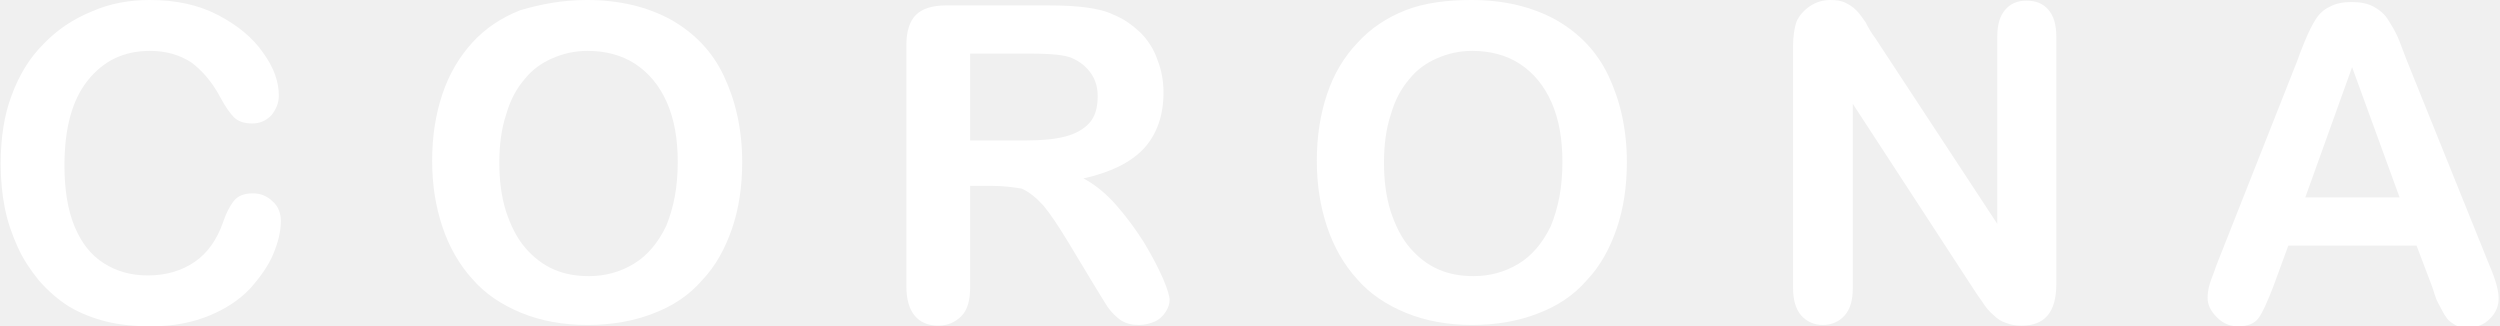
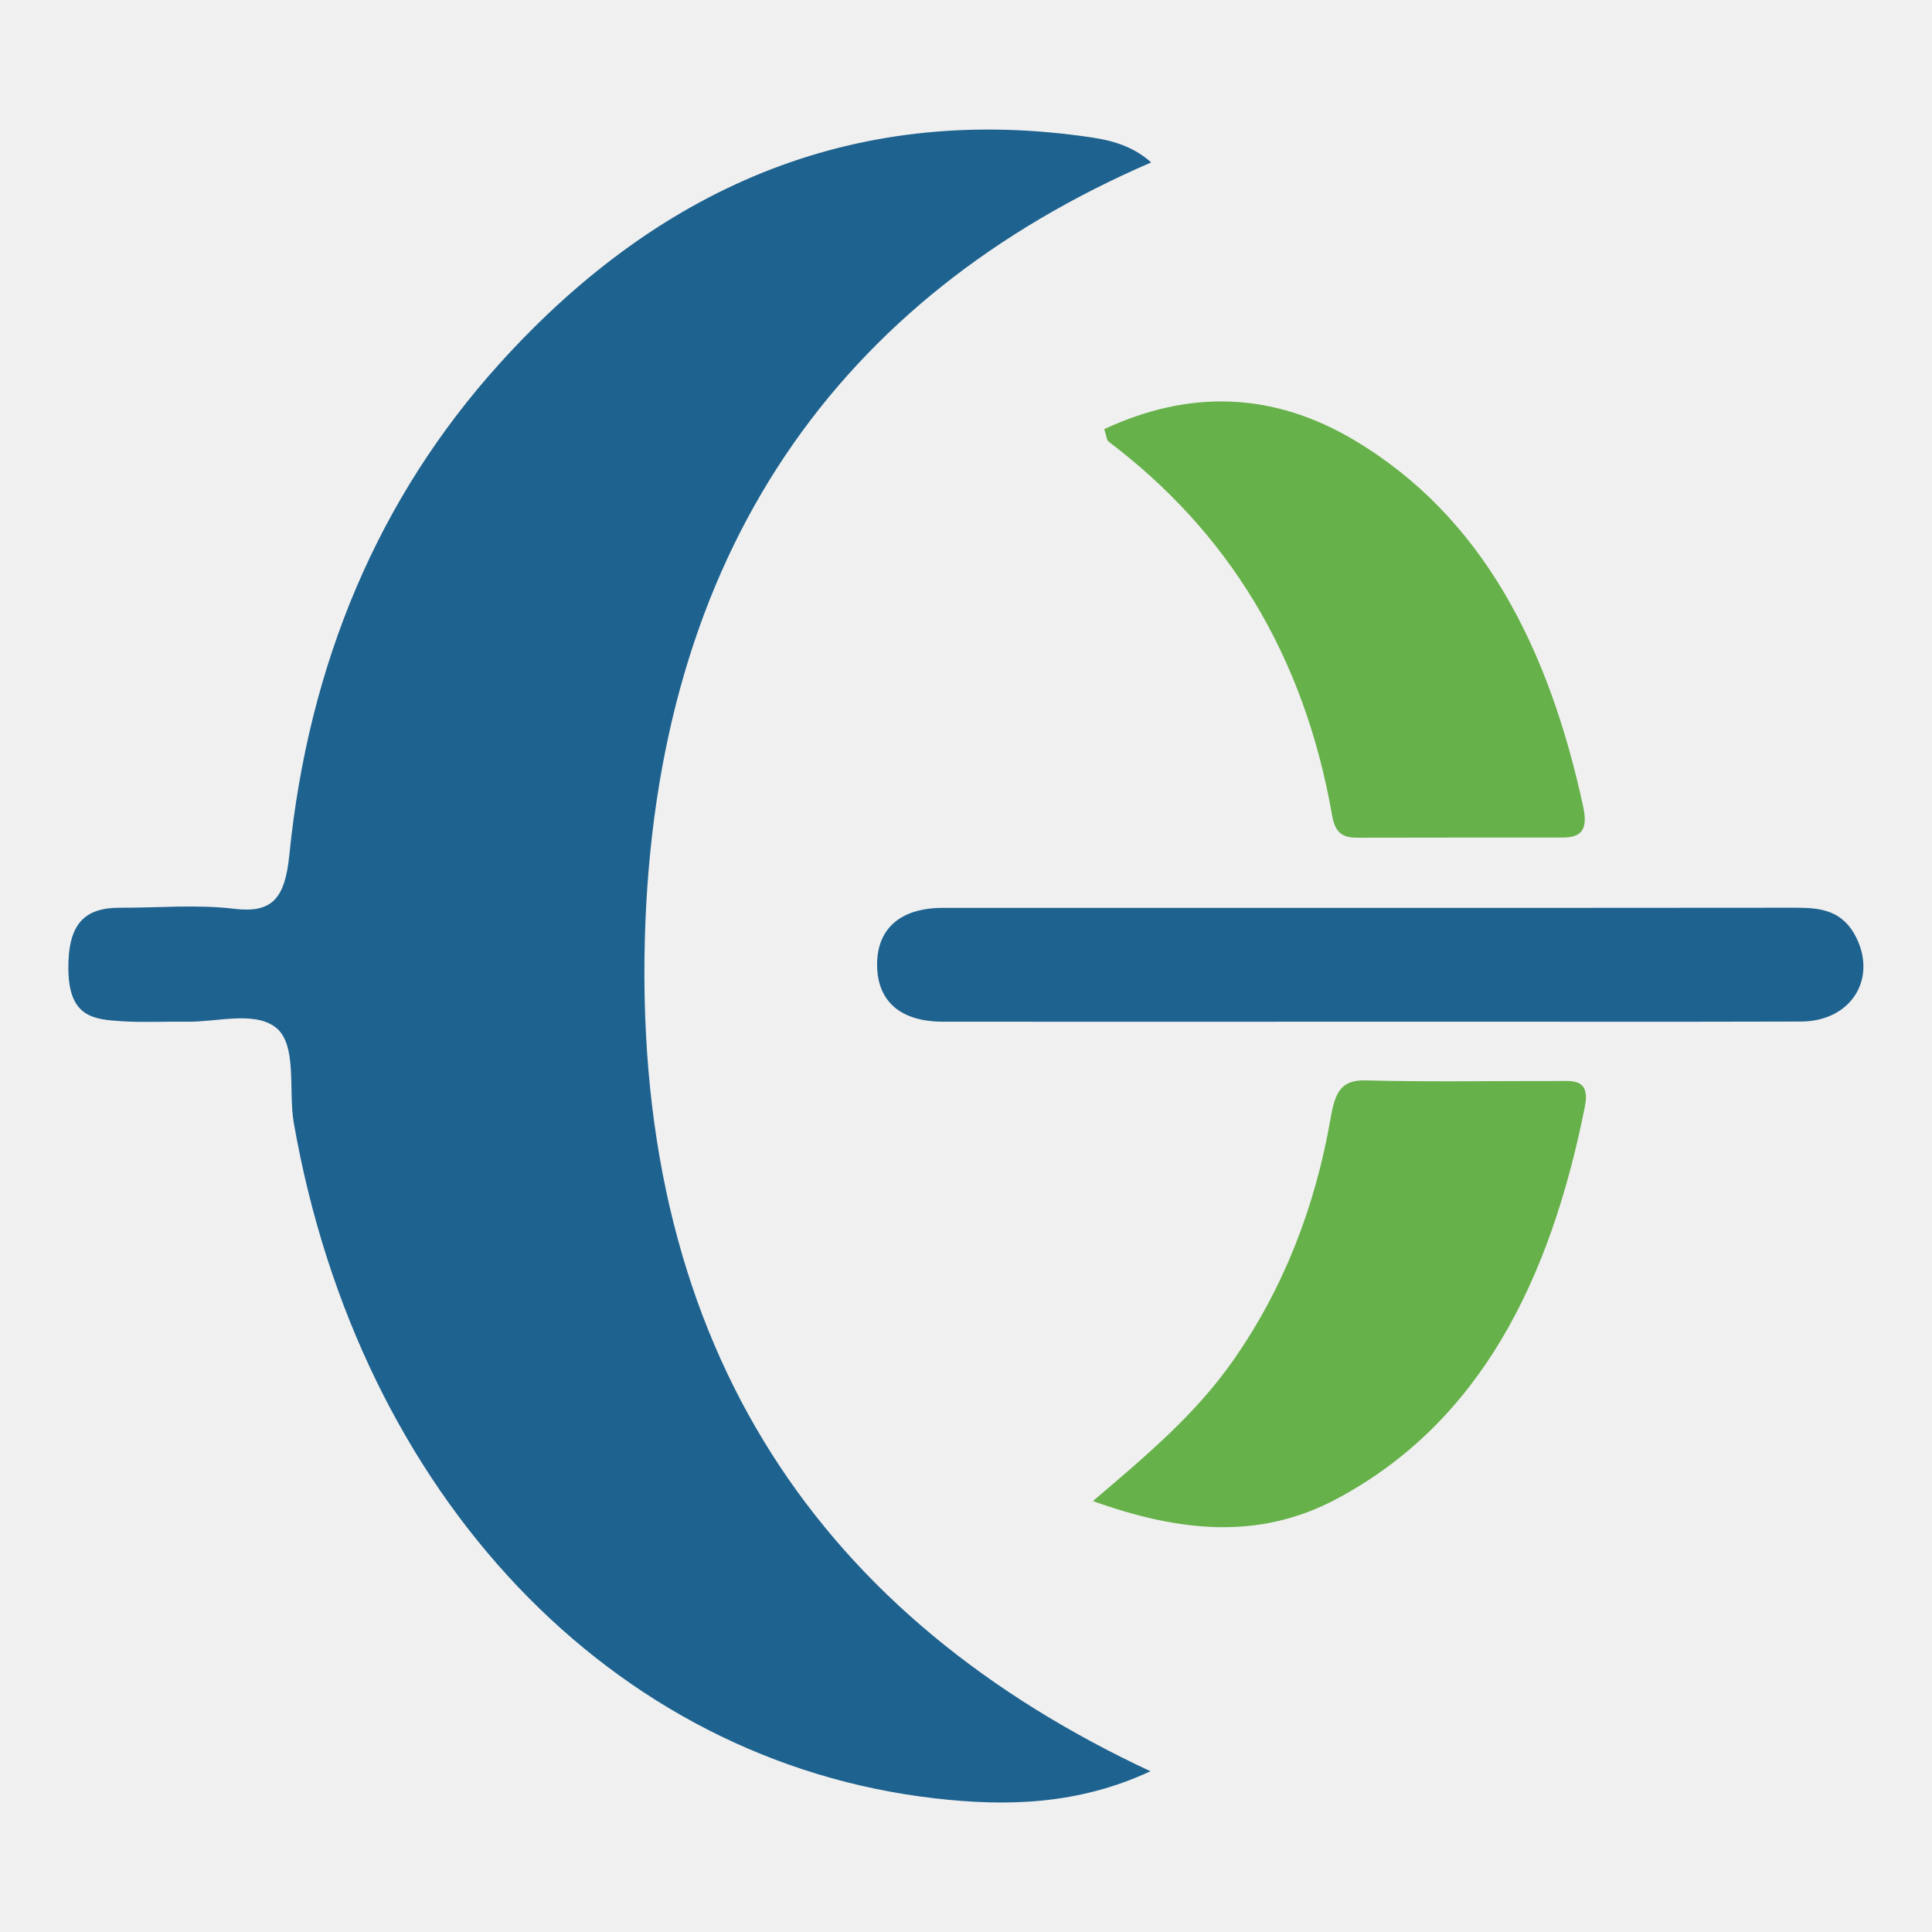
- <svg xmlns="http://www.w3.org/2000/svg" version="1.1" id="Layer_1" x="0px" y="0px" viewBox="0 0 368.5 48" style="enable-background:new 0 0 368.5 48;" xml:space="preserve">
+ <svg xmlns="http://www.w3.org/2000/svg" version="1.1" id="Capa_1" x="0px" y="0px" viewBox="0 0 128 128" style="enable-background:new 0 0 128 128;" xml:space="preserve">
  <style type="text/css">
- 	.st0{fill:#FFFFFF;}
+ 	.st0{fill:#1E628F;}
+ 	.st1{fill:#66B14A;}
</style>
-   <path class="st0" d="M41.4,32.6c0,1.5-0.4,3.1-1.1,4.8c-0.7,1.7-1.9,3.4-3.4,5.1c-1.6,1.7-3.6,3-6,4c-2.4,1-5.3,1.6-8.5,1.6  c-2.4,0-4.7-0.2-6.7-0.7c-2-0.5-3.8-1.2-5.5-2.2c-1.6-1-3.1-2.3-4.5-3.9c-1.2-1.5-2.3-3.1-3.1-4.9s-1.5-3.7-1.9-5.8  c-0.4-2-0.6-4.2-0.6-6.5c0-3.7,0.5-7.1,1.6-10c1.1-3,2.6-5.5,4.7-7.6c2-2.1,4.4-3.7,7.1-4.8C16.2,0.5,19.1,0,22.1,0  c3.8,0,7.1,0.7,10,2.2s5.2,3.4,6.7,5.6c1.6,2.2,2.3,4.3,2.3,6.3c0,1.1-0.4,2-1.1,2.9c-0.8,0.8-1.7,1.2-2.8,1.2  c-1.2,0-2.1-0.3-2.7-0.9c-0.6-0.6-1.3-1.6-2-2.9c-1.2-2.3-2.7-4-4.3-5.2c-1.7-1.1-3.7-1.7-6.1-1.7c-3.9,0-6.9,1.5-9.2,4.4  c-2.3,2.9-3.4,7.1-3.4,12.5c0,3.6,0.5,6.6,1.5,9c1,2.4,2.4,4.2,4.3,5.4c1.9,1.2,4,1.8,6.5,1.8c2.7,0,5-0.7,6.9-2s3.3-3.3,4.2-5.9  c0.4-1.2,0.9-2.2,1.5-3c0.6-0.8,1.5-1.2,2.9-1.2c1.1,0,2.1,0.4,2.9,1.2C41,30.4,41.4,31.4,41.4,32.6z" />
-   <path class="st0" d="M86.5,0c4.8,0,8.9,1,12.4,2.9c3.5,2,6.1,4.7,7.8,8.3s2.7,7.8,2.7,12.7c0,3.6-0.5,6.9-1.5,9.8  c-1,2.9-2.4,5.5-4.4,7.6c-1.9,2.2-4.3,3.8-7.2,4.9c-2.8,1.1-6.1,1.7-9.7,1.7c-3.6,0-6.9-0.6-9.8-1.8c-2.9-1.2-5.3-2.8-7.2-5  c-1.9-2.1-3.4-4.7-4.4-7.7c-1-3-1.5-6.2-1.5-9.7c0-3.6,0.5-6.8,1.5-9.8c1-3,2.5-5.5,4.4-7.6c1.9-2.1,4.3-3.7,7.1-4.8  C79.8,0.6,82.9,0,86.5,0z M99.9,23.9c0-3.4-0.5-6.3-1.6-8.8c-1.1-2.5-2.7-4.4-4.7-5.7c-2-1.3-4.4-1.9-7-1.9c-1.9,0-3.6,0.4-5.2,1.1  s-3,1.7-4.1,3.1c-1.2,1.4-2.1,3.1-2.7,5.2c-0.7,2.1-1,4.5-1,7.1c0,2.6,0.3,5,1,7.2c0.7,2.1,1.6,3.9,2.8,5.3c1.2,1.4,2.6,2.5,4.2,3.2  c1.6,0.7,3.3,1,5.2,1c2.4,0,4.6-0.6,6.6-1.8c2-1.2,3.6-3.1,4.8-5.6C99.3,30.6,99.9,27.6,99.9,23.9z" />
-   <path class="st0" d="M146.3,27.4H143v14.9c0,2-0.4,3.4-1.3,4.3c-0.9,0.9-2,1.4-3.4,1.4c-1.5,0-2.7-0.5-3.5-1.5  c-0.8-1-1.2-2.4-1.2-4.3V6.6c0-2,0.5-3.5,1.4-4.4c0.9-0.9,2.4-1.4,4.4-1.4h15.3c2.1,0,3.9,0.1,5.4,0.3c1.5,0.2,2.9,0.5,4.1,1.1  c1.5,0.6,2.7,1.5,3.9,2.6c1.1,1.1,2,2.5,2.5,4c0.6,1.5,0.9,3.1,0.9,4.8c0,3.5-1,6.2-2.9,8.3c-2,2.1-4.9,3.5-8.9,4.4  c1.7,0.9,3.3,2.2,4.8,3.9c1.5,1.7,2.9,3.6,4.1,5.5c1.2,2,2.1,3.7,2.8,5.3c0.7,1.6,1,2.7,1,3.2c0,0.6-0.2,1.2-0.6,1.8  c-0.4,0.6-0.9,1.1-1.6,1.4c-0.7,0.3-1.5,0.5-2.3,0.5c-1.1,0-1.9-0.2-2.7-0.7c-0.7-0.5-1.3-1.1-1.9-1.9c-0.5-0.8-1.2-1.9-2.1-3.4  l-3.8-6.3c-1.4-2.3-2.6-4.1-3.6-5.3c-1.1-1.2-2.1-2-3.2-2.5C149.3,27.6,148,27.4,146.3,27.4z M151.7,7.9H143v12.8h8.4  c2.3,0,4.2-0.2,5.7-0.6c1.5-0.4,2.7-1.1,3.5-2c0.8-0.9,1.2-2.2,1.2-3.9c0-1.3-0.3-2.4-1-3.4c-0.7-1-1.6-1.7-2.7-2.2  C157.1,8.1,154.9,7.9,151.7,7.9z" />
-   <path class="st0" d="M216.9,0c4.8,0,8.9,1,12.4,2.9c3.5,2,6.1,4.7,7.8,8.3s2.7,7.8,2.7,12.7c0,3.6-0.5,6.9-1.5,9.8  c-1,2.9-2.4,5.5-4.4,7.6c-1.9,2.2-4.3,3.8-7.2,4.9c-2.8,1.1-6.1,1.7-9.7,1.7c-3.6,0-6.9-0.6-9.8-1.8s-5.3-2.8-7.2-5  c-1.9-2.1-3.4-4.7-4.4-7.7c-1-3-1.5-6.2-1.5-9.7c0-3.6,0.5-6.8,1.5-9.8s2.5-5.5,4.5-7.6c1.9-2.1,4.3-3.7,7.1-4.8S213.4,0,216.9,0z   M230.3,23.9c0-3.4-0.5-6.3-1.6-8.8c-1.1-2.5-2.7-4.4-4.7-5.7c-2-1.3-4.4-1.9-7-1.9c-1.9,0-3.6,0.4-5.2,1.1s-3,1.7-4.1,3.1  c-1.2,1.4-2.1,3.1-2.7,5.2c-0.7,2.1-1,4.5-1,7.1c0,2.6,0.3,5,1,7.2c0.7,2.1,1.6,3.9,2.8,5.3c1.2,1.4,2.6,2.5,4.2,3.2s3.3,1,5.2,1  c2.4,0,4.6-0.6,6.6-1.8c2-1.2,3.6-3.1,4.8-5.6C229.7,30.6,230.3,27.6,230.3,23.9z" />
-   <path class="st0" d="M276.4,5.6L294.4,33V5.4c0-1.8,0.4-3.1,1.2-4c0.8-0.9,1.8-1.3,3.1-1.3c1.4,0,2.4,0.4,3.2,1.3  c0.8,0.9,1.2,2.2,1.2,4v36.5c0,4.1-1.7,6.1-5.1,6.1c-0.8,0-1.6-0.1-2.3-0.4c-0.7-0.2-1.3-0.6-1.9-1.2c-0.6-0.5-1.1-1.1-1.6-1.9  c-0.5-0.7-1-1.4-1.5-2.2l-17.6-27v27.2c0,1.8-0.4,3.1-1.2,4c-0.8,0.9-1.9,1.4-3.2,1.4c-1.3,0-2.4-0.5-3.2-1.4  c-0.8-0.9-1.2-2.3-1.2-4V6.8c0-1.5,0.2-2.7,0.5-3.6c0.4-0.9,1.1-1.7,2-2.3c0.9-0.6,1.9-0.9,3-0.9c0.8,0,1.6,0.1,2.2,0.4  s1.1,0.6,1.6,1.1c0.5,0.5,0.9,1.1,1.4,1.8C275.4,4.1,275.8,4.8,276.4,5.6z" />
-   <path class="st0" d="M358.4,42l-2.2-5.8h-18.9l-2.2,6c-0.9,2.3-1.6,3.9-2.2,4.7c-0.6,0.8-1.6,1.2-3,1.2c-1.2,0-2.2-0.4-3.1-1.3  c-0.9-0.9-1.4-1.8-1.4-2.9c0-0.6,0.1-1.3,0.3-2s0.6-1.6,1-2.8l11.9-30.1c0.3-0.9,0.7-1.9,1.2-3.1c0.5-1.2,1-2.2,1.5-3  c0.5-0.8,1.2-1.5,2.1-1.9c0.9-0.5,2-0.7,3.2-0.7c1.3,0,2.4,0.2,3.3,0.7s1.6,1.1,2.1,1.9c0.5,0.8,1,1.6,1.4,2.5  c0.4,0.9,0.8,2.1,1.4,3.6l12.1,30c1,2.3,1.4,3.9,1.4,5c0,1.1-0.4,2.1-1.3,3c-0.9,0.9-2,1.3-3.2,1.3c-0.7,0-1.4-0.1-1.9-0.4  c-0.5-0.3-1-0.6-1.3-1.1c-0.4-0.5-0.7-1.2-1.2-2.1S358.7,42.7,358.4,42z M339.8,29.1h13.9l-7-19.2L339.8,29.1z" />
+   <g>
+     <path class="st0" d="M76.27,10.76c-20.58,8.9-32.89,25.7-33.55,51.54c-0.7,27.36,11.93,44.98,33.5,55.05   c-4.79,2.23-9.53,2.34-14.24,1.8C40.49,116.7,23.8,99.05,19.47,74.43c-0.39-2.21,0.27-5.31-1.27-6.41   c-1.45-1.03-3.83-0.3-5.81-0.33c-1.44-0.02-2.88,0.06-4.32-0.03c-1.83-0.12-3.48-0.24-3.54-3.37c-0.05-3.07,1.04-4.16,3.44-4.15   c2.52,0.01,5.06-0.23,7.55,0.07c2.5,0.3,3.36-0.66,3.65-3.57c1.28-12.74,5.93-23.68,13.89-32.51C44.07,11.92,57.2,6.84,72.35,9.11   C73.77,9.32,75.1,9.72,76.27,10.76z" />
+     <path class="st1" d="M72.41,99.45c3.6-3.07,6.79-5.74,9.3-9.33c3.31-4.73,5.42-10.12,6.45-16.05c0.3-1.75,0.71-2.54,2.35-2.49   c4.22,0.11,8.45,0.03,12.68,0.04c0.97,0,2.19-0.19,1.81,1.71c-2.28,11.42-6.9,20.9-16.47,25.99   C83.45,102.02,78.21,101.53,72.41,99.45z" />
+     <path class="st0" d="M90.5,67.69c-9.34,0-18.68,0.01-28.02,0c-2.81,0-4.35-1.34-4.37-3.74c-0.02-2.42,1.54-3.8,4.35-3.8   c18.86-0.01,37.72,0.01,56.58-0.01c1.59,0,3.06,0.18,3.95,1.99c1.37,2.79-0.4,5.54-3.67,5.55C109.72,67.71,100.11,67.68,90.5,67.69   z" />
+     <path class="st1" d="M73.16,28.43c5.65-2.63,11.18-2.47,16.56,0.73c8.54,5.08,12.9,13.8,15.17,24.28c0.37,1.7-0.26,2.06-1.46,2.05   c-4.49,0-8.98,0-13.47,0.01c-0.89,0-1.48-0.2-1.7-1.45c-1.87-10.74-6.98-18.87-14.81-24.79C73.33,29.19,73.32,28.92,73.16,28.43z" />
+   </g>
</svg>
